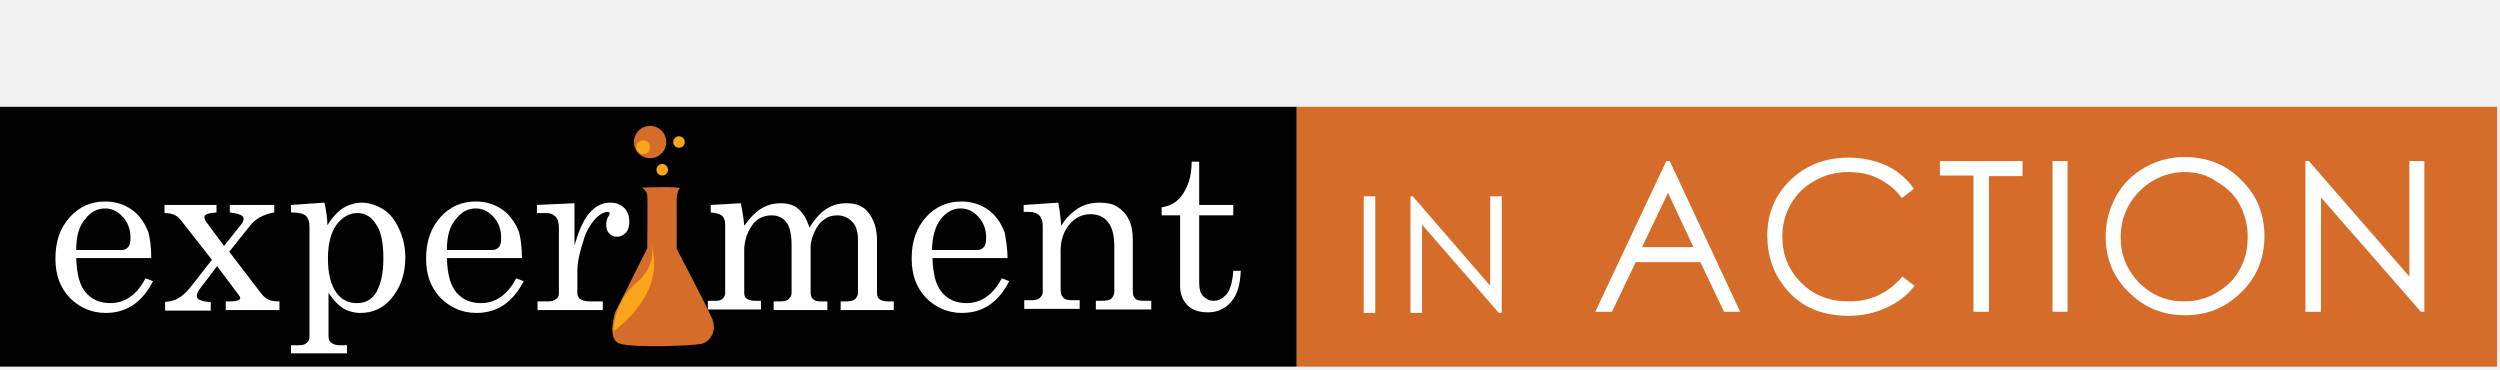
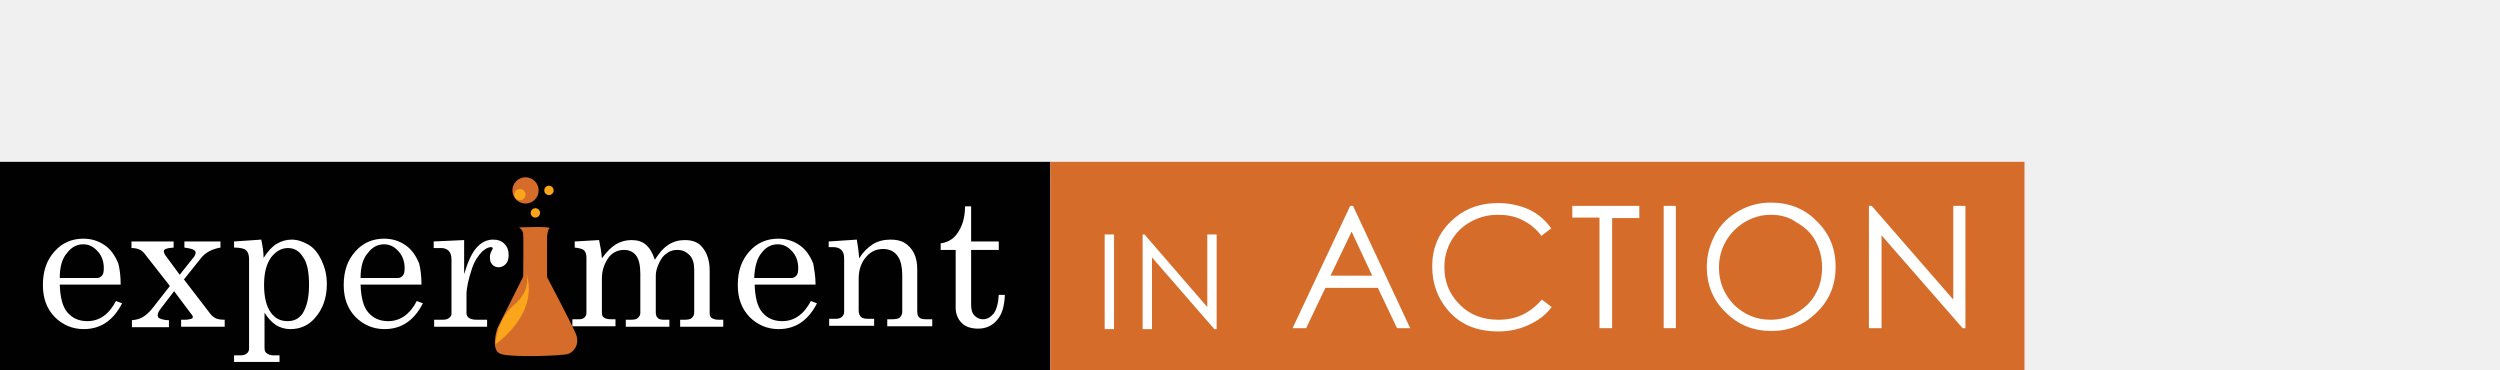
- <svg xmlns="http://www.w3.org/2000/svg" version="1.1" x="0px" y="0px" width="433px" height="64px" viewBox="0 -18.5 433 64" enable-background="new 0 -18.5 433 64" xml:space="preserve">
-   <defs>
+ <svg xmlns="http://www.w3.org/2000/svg" version="1.1" x="0px" y="0px" width="433px" height="64px" viewBox="0 -3.5 433 64" enable-background="new 0 -3.5 433 64" xml:space="preserve" id="svg3225">
+   <defs id="defs3227">
</defs>
-   <rect fill="#010101" width="224.6" height="45" />
-   <path fill="#FFFFFF" d="M26.2,26.2h-13c0.1,2.8,0.6,4.7,1.6,5.9c1.1,1.3,2.5,1.9,4.3,1.9c2.5,0,4.6-1.4,6.1-4.3l1.3,0.5  c-1.9,3.7-4.6,5.5-8.2,5.5c-2.4,0-4.5-0.9-6.2-2.6c-1.7-1.8-2.5-4-2.5-6.8c0-3,0.8-5.3,2.5-7.2c1.6-1.8,3.7-2.7,6.1-2.7  c1.8,0,3.3,0.5,4.6,1.4c1.3,0.9,2.2,2.2,2.9,3.9C26,22.9,26.2,24.4,26.2,26.2z M13.2,24.8h7.9c0.5,0,0.8-0.2,1.1-0.5  c0.3-0.3,0.4-0.9,0.4-1.6c0-1.4-0.4-2.6-1.3-3.6c-0.9-1-1.9-1.5-3.1-1.5c-1.3,0-2.5,0.6-3.4,1.8C13.7,20.6,13.2,22.4,13.2,24.8z" />
-   <path fill="#FFFFFF" d="M28.7,17h8.8v1.3c-1.4,0.1-2.1,0.3-2.1,0.8c0,0.2,0.1,0.5,0.3,0.8l3.1,4.2l3.1-3.9c0.2-0.3,0.3-0.6,0.3-0.8  c0-0.6-0.8-0.9-2.4-1.1V17h7.7v1.3c-1.8,0.3-3.3,1.1-4.2,2.3l-3.6,4.5l5.6,7.3c0.4,0.5,0.8,0.8,1.2,1c0.4,0.2,1.1,0.3,1.9,0.3v1.5  h-9.3v-1.5h0.7c0.7,0,1.2-0.1,1.5-0.2c0.2-0.1,0.3-0.2,0.3-0.4c0-0.1-0.1-0.4-0.4-0.7l-3.6-4.8l-2.9,3.8c-0.4,0.5-0.6,1-0.6,1.3  c0,0.3,0.1,0.6,0.4,0.7c0.4,0.2,1.1,0.4,2,0.4v1.5h-7.9v-1.5c1-0.1,1.7-0.3,2.2-0.6c0.9-0.5,1.6-1.2,2.3-2.1l3.6-4.6l-5.4-6.9  c-0.6-0.8-1.5-1.2-2.8-1.2V17z" />
-   <path fill="#FFFFFF" d="M56.2,16.6c0.3,1.4,0.5,2.7,0.5,3.9c0.9-1.4,1.8-2.4,2.8-3c1-0.6,2.1-0.9,3.2-0.9c1.2,0,2.4,0.4,3.6,1.1  s2.1,1.9,2.8,3.4c0.7,1.5,1.1,3.1,1.1,5c0,3-0.9,5.4-2.6,7.3c-1.4,1.6-3.2,2.3-5.2,2.3c-1.1,0-2.2-0.3-3.1-0.9s-1.7-1.5-2.4-2.6v7.4  c0,0.6,0.1,1,0.4,1.2c0.4,0.3,0.8,0.5,1.5,0.5h1.3v1.4h-9.7v-1.4h1.3c0.6,0,1.1-0.1,1.4-0.4c0.3-0.2,0.5-0.6,0.5-1V20.8  c0-0.9-0.2-1.5-0.6-1.9c-0.4-0.4-1.3-0.6-2.6-0.6V17L56.2,16.6z M61.9,18.4c-1.4,0-2.6,0.7-3.6,2c-1,1.4-1.5,3.3-1.5,5.9  c0,2.6,0.5,4.5,1.4,5.8s2.1,1.9,3.6,1.9c1.4,0,2.4-0.5,3.2-1.6c0.9-1.4,1.4-3.4,1.4-6.1c0-2.8-0.4-4.8-1.3-6  C64.3,19,63.2,18.4,61.9,18.4z" />
-   <path fill="#FFFFFF" d="M90.4,26.2h-13c0.1,2.8,0.6,4.7,1.6,5.9c1.1,1.3,2.5,1.9,4.3,1.9c2.5,0,4.6-1.4,6.1-4.3l1.3,0.5  c-1.9,3.7-4.6,5.5-8.2,5.5c-2.4,0-4.5-0.9-6.2-2.6c-1.7-1.8-2.5-4-2.5-6.8c0-3,0.8-5.3,2.5-7.2c1.6-1.8,3.7-2.7,6.1-2.7  c1.8,0,3.3,0.5,4.6,1.4c1.3,0.9,2.2,2.2,2.9,3.9C90.2,22.9,90.4,24.4,90.4,26.2z M77.4,24.8h7.9c0.5,0,0.8-0.2,1.1-0.5  c0.3-0.3,0.4-0.9,0.4-1.6c0-1.4-0.4-2.6-1.3-3.6c-0.9-1-1.9-1.5-3.1-1.5c-1.3,0-2.5,0.6-3.4,1.8C77.9,20.6,77.4,22.4,77.4,24.8z" />
-   <path fill="#FFFFFF" d="M92.9,17l6.6-0.3V24c0.7-2.4,1.5-4.3,2.5-5.5s2.2-1.9,3.7-1.9c1,0,1.8,0.3,2.4,0.9c0.6,0.6,0.9,1.4,0.9,2.4  c0,0.8-0.2,1.5-0.6,1.9s-0.9,0.7-1.5,0.7c-0.6,0-1.1-0.2-1.4-0.6c-0.4-0.4-0.5-0.9-0.5-1.6c0-0.4,0.1-0.8,0.3-1.2  c0.2-0.3,0.3-0.5,0.3-0.6c0-0.2-0.1-0.3-0.4-0.3c-0.5,0-1.1,0.3-1.8,0.9c-0.9,0.9-1.7,2.1-2.2,3.6c-0.8,2.4-1.2,4.2-1.2,5.7v3.9  c0,0.4,0.2,0.8,0.5,1c0.3,0.2,0.8,0.4,1.6,0.4h2.3v1.5H93.1v-1.5h1.8c0.6,0,1.1-0.1,1.4-0.4c0.3-0.2,0.5-0.5,0.5-0.9V20.9  c0-0.9-0.2-1.5-0.6-1.9c-0.4-0.4-0.9-0.6-1.6-0.6h-1.6V17z" />
-   <path fill="#FFFFFF" d="M123.1,17l5.2-0.3c0.3,1.4,0.5,2.6,0.6,3.9c1-1.4,2-2.4,3-3c1-0.6,2.1-0.9,3.3-0.9c1.3,0,2.3,0.3,3.1,1  c0.8,0.7,1.4,1.7,1.9,3.2c0.9-1.4,1.8-2.5,2.9-3.2s2.2-1,3.5-1c1.7,0,2.9,0.5,3.7,1.5c1.1,1.3,1.6,3,1.6,5v9c0,0.5,0.1,0.9,0.4,1.1  c0.4,0.3,0.9,0.4,1.6,0.4h0.9v1.5h-9.2v-1.5h0.9c0.8,0,1.3-0.1,1.6-0.4c0.3-0.3,0.5-0.6,0.5-1.2v-9.1c0-1.3-0.3-2.4-1-3.1  c-0.7-0.7-1.5-1.1-2.6-1.1c-0.8,0-1.6,0.2-2.2,0.7c-0.7,0.4-1.2,1.1-1.6,1.9c-0.6,1.2-0.8,2.1-0.8,2.9v7.8c0,0.5,0.1,0.9,0.4,1.2  c0.3,0.3,0.7,0.4,1.3,0.4h1.2v1.5h-9.3v-1.5h1.1c0.7,0,1.2-0.1,1.5-0.4c0.3-0.3,0.5-0.6,0.5-1v-8.4c0-1.8-0.3-3.1-0.9-3.9  c-0.6-0.8-1.5-1.2-2.5-1.2c-1.4,0-2.4,0.5-3.2,1.4c-1,1.3-1.6,2.9-1.6,4.6v7.3c0,0.6,0.1,0.9,0.4,1.1c0.4,0.3,0.9,0.4,1.6,0.4h0.9  v1.5h-9.2v-1.5h1.4c0.5,0,0.9-0.1,1.2-0.4c0.3-0.3,0.4-0.6,0.4-1V20.4c0-0.7-0.2-1.2-0.5-1.5c-0.3-0.3-1-0.5-2-0.6V17z" />
-   <path fill="#FFFFFF" d="M174.5,26.2h-13c0.1,2.8,0.6,4.7,1.6,5.9c1.1,1.3,2.5,1.9,4.3,1.9c2.5,0,4.6-1.4,6.1-4.3l1.3,0.5  c-1.9,3.7-4.6,5.5-8.2,5.5c-2.4,0-4.5-0.9-6.2-2.6c-1.7-1.8-2.5-4-2.5-6.8c0-3,0.8-5.3,2.5-7.2c1.6-1.8,3.7-2.7,6.1-2.7  c1.8,0,3.3,0.5,4.6,1.4c1.3,0.9,2.2,2.2,2.9,3.9C174.2,22.9,174.5,24.4,174.5,26.2z M161.4,24.8h7.9c0.5,0,0.8-0.2,1.1-0.5  c0.3-0.3,0.4-0.9,0.4-1.6c0-1.4-0.4-2.6-1.3-3.6c-0.9-1-1.9-1.5-3.1-1.5c-1.3,0-2.5,0.6-3.4,1.8C162,20.6,161.5,22.4,161.4,24.8z" />
-   <path fill="#FFFFFF" d="M177.3,17l6-0.4c0.2,1.1,0.4,2.5,0.5,4c0.8-1.3,1.8-2.3,2.9-3s2.4-1,3.8-1c1.2,0,2.2,0.2,3,0.7  c0.8,0.5,1.5,1.2,2,2.2c0.5,1,0.7,2.2,0.7,3.4v8.9c0,0.7,0.1,1.1,0.4,1.4c0.3,0.3,0.8,0.4,1.5,0.4h1.3v1.5h-9.6v-1.5h0.9  c0.9,0,1.5-0.1,1.8-0.4c0.3-0.3,0.5-0.7,0.5-1.2v-7.8c0-1.7-0.3-3-0.8-3.8c-0.7-1.2-1.8-1.8-3.3-1.8c-1.5,0-2.7,0.6-3.7,1.8  c-1,1.2-1.5,2.7-1.5,4.6v6.7c0,0.7,0.2,1.1,0.5,1.4c0.3,0.3,0.8,0.4,1.5,0.4h1.3v1.5h-9.6v-1.5h1.3c0.6,0,1.1-0.1,1.4-0.4  c0.3-0.3,0.5-0.6,0.5-1V20.6c0-0.8-0.2-1.4-0.6-1.8c-0.4-0.4-1-0.6-1.8-0.6h-0.9V17z" />
-   <path fill="#FFFFFF" d="M206.4,9.5h1.3V17h5.9v1.8h-5.9v11.7c0,1,0.2,1.8,0.7,2.3c0.5,0.5,1.1,0.8,1.8,0.8c0.9,0,1.6-0.4,2.3-1.2  c0.6-0.8,1-2.2,1.1-4h1.3c-0.1,2.4-0.6,4.2-1.7,5.4c-1,1.2-2.4,1.8-4,1.8c-1.5,0-2.7-0.4-3.5-1.2c-0.8-0.8-1.3-1.9-1.3-3.2V18.8  h-3.2v-1.4c1.4-0.2,2.5-0.8,3.3-1.8C205.7,14.1,206.4,12.1,206.4,9.5z" />
-   <path fill="#D66C29" d="M111.2,14c0,0,0.8,0.5,0.9,1.3c0.1,0.7,0,9.2,0,9.2l-5.5,11c0,0-1.6,4.7,0.7,5.5s13.2,0.4,14.4,0  c1.2-0.4,2.6-2.1,1.6-4.4c-1-2.3-6.1-12-6.1-12v-8.6c0,0,0.1-1.5,0.5-1.8C118.3,13.7,111.2,14,111.2,14z" />
-   <path fill="#FAA51A" d="M106.2,38.9c0,0,0.1-5.1,4-8.4c3.9-3.3,2.5-6.7,2.5-6.7s1.6,3.3-0.4,7.9C110.2,36.3,106.2,38.9,106.2,38.9z" />
-   <circle fill="#FAA51A" cx="117.6" cy="6.1" r="1" />
-   <circle fill="#D66C29" cx="112.6" cy="6.1" r="2.8" />
-   <circle fill="#FAA51A" cx="111.4" cy="7" r="1.2" />
-   <circle fill="#FAA51A" cx="114.7" cy="10.9" r="1" />
-   <rect x="224.6" fill="#D66C29" width="207.9" height="45" />
-   <path fill="#FFFFFF" d="M236.2,15.5h2v20.2h-2V15.5z" />
-   <path fill="#FFFFFF" d="M244.3,35.7V15.5h0.4l13.4,15.5V15.5h2v20.2h-0.5l-13.3-15.3v15.3H244.3z" />
-   <path fill="#FFFFFF" d="M289.2,9.4l12.2,26.1h-2.8l-4.1-8.6h-11.2l-4.1,8.6h-2.9l12.3-26.1H289.2z M288.9,14.9l-4.5,9.4h8.9  L288.9,14.9z" />
-   <path fill="#FFFFFF" d="M331.5,14.2l-2.1,1.6c-1.1-1.5-2.5-2.6-4.1-3.4c-1.6-0.8-3.3-1.1-5.2-1.1c-2.1,0-4,0.5-5.8,1.5  c-1.8,1-3.1,2.3-4.1,4c-1,1.7-1.5,3.6-1.5,5.7c0,3.2,1.1,5.8,3.3,8s4.9,3.2,8.3,3.2c3.7,0,6.7-1.4,9.2-4.3l2.1,1.6  c-1.3,1.7-2.9,2.9-4.9,3.8c-1.9,0.9-4.1,1.4-6.5,1.4c-4.6,0-8.2-1.5-10.8-4.6c-2.2-2.6-3.3-5.7-3.3-9.3c0-3.8,1.3-7,4-9.6  c2.7-2.6,6-3.9,10.1-3.9c2.4,0,4.6,0.5,6.6,1.4C328.7,11.1,330.3,12.5,331.5,14.2z" />
-   <path fill="#FFFFFF" d="M336,11.9V9.4h14.3v2.6h-5.8v23.5h-2.7V11.9H336z" />
-   <path fill="#FFFFFF" d="M355.5,9.4h2.6v26.1h-2.6V9.4z" />
-   <path fill="#FFFFFF" d="M378.3,8.7c4,0,7.3,1.3,9.9,4c2.7,2.6,4,5.9,4,9.7c0,3.8-1.3,7.1-4,9.7c-2.7,2.7-5.9,4-9.7,4  c-3.9,0-7.1-1.3-9.8-4c-2.7-2.6-4-5.9-4-9.6c0-2.5,0.6-4.8,1.8-7s2.9-3.8,5-5C373.6,9.3,375.9,8.7,378.3,8.7z M378.4,11.3  c-1.9,0-3.8,0.5-5.5,1.5c-1.7,1-3.1,2.4-4.1,4.1c-1,1.7-1.5,3.6-1.5,5.7c0,3.1,1.1,5.7,3.2,7.9c2.2,2.1,4.7,3.2,7.8,3.2  c2,0,3.9-0.5,5.6-1.5c1.7-1,3.1-2.3,4-4c1-1.7,1.4-3.6,1.4-5.7c0-2.1-0.5-3.9-1.4-5.6s-2.3-3-4.1-4  C382.3,11.8,380.4,11.3,378.4,11.3z" />
-   <path fill="#FFFFFF" d="M399.3,35.5V9.4h0.6l17.4,20v-20h2.6v26.1h-0.6L402,15.7v19.8H399.3z" />
+   <g id="g6240" transform="matrix(0.811565,0,0,0.811565,-0.3620263,24.52804)">
+     <g id="g6172">
+       <rect style="fill:#010101" y="0" x="0" width="224.6" height="45" id="rect6118" />
+       <path style="fill:#ffffff" d="m 26.2,26.2 h -13 c 0.1,2.8 0.6,4.7 1.6,5.9 1.1,1.3 2.5,1.9 4.3,1.9 2.5,0 4.6,-1.4 6.1,-4.3 l 1.3,0.5 c -1.9,3.7 -4.6,5.5 -8.2,5.5 -2.4,0 -4.5,-0.9 -6.2,-2.6 -1.7,-1.8 -2.5,-4 -2.5,-6.8 0,-3 0.8,-5.3 2.5,-7.2 1.6,-1.8 3.7,-2.7 6.1,-2.7 1.8,0 3.3,0.5 4.6,1.4 1.3,0.9 2.2,2.2 2.9,3.9 0.3,1.2 0.5,2.7 0.5,4.5 z m -13,-1.4 h 7.9 c 0.5,0 0.8,-0.2 1.1,-0.5 0.3,-0.3 0.4,-0.9 0.4,-1.6 0,-1.4 -0.4,-2.6 -1.3,-3.6 -0.9,-1 -1.9,-1.5 -3.1,-1.5 -1.3,0 -2.5,0.6 -3.4,1.8 -1.1,1.2 -1.6,3 -1.6,5.4 z" id="path6120" />
+       <path style="fill:#ffffff" d="m 28.7,17 h 8.8 v 1.3 c -1.4,0.1 -2.1,0.3 -2.1,0.8 0,0.2 0.1,0.5 0.3,0.8 l 3.1,4.2 3.1,-3.9 c 0.2,-0.3 0.3,-0.6 0.3,-0.8 0,-0.6 -0.8,-0.9 -2.4,-1.1 V 17 h 7.7 v 1.3 c -1.8,0.3 -3.3,1.1 -4.2,2.3 l -3.6,4.5 5.6,7.3 c 0.4,0.5 0.8,0.8 1.2,1 0.4,0.2 1.1,0.3 1.9,0.3 v 1.5 h -9.3 v -1.5 h 0.7 c 0.7,0 1.2,-0.1 1.5,-0.2 0.2,-0.1 0.3,-0.2 0.3,-0.4 0,-0.1 -0.1,-0.4 -0.4,-0.7 l -3.6,-4.8 -2.9,3.8 c -0.4,0.5 -0.6,1 -0.6,1.3 0,0.3 0.1,0.6 0.4,0.7 0.4,0.2 1.1,0.4 2,0.4 v 1.5 h -7.9 v -1.5 c 1,-0.1 1.7,-0.3 2.2,-0.6 0.9,-0.5 1.6,-1.2 2.3,-2.1 l 3.6,-4.6 -5.4,-6.9 C 30.7,18.8 29.8,18.4 28.5,18.4 V 17 z" id="path6122" />
+       <path style="fill:#ffffff" d="m 56.2,16.6 c 0.3,1.4 0.5,2.7 0.5,3.9 0.9,-1.4 1.8,-2.4 2.8,-3 1,-0.6 2.1,-0.9 3.2,-0.9 1.2,0 2.4,0.4 3.6,1.1 1.2,0.7 2.1,1.9 2.8,3.4 0.7,1.5 1.1,3.1 1.1,5 0,3 -0.9,5.4 -2.6,7.3 -1.4,1.6 -3.2,2.3 -5.2,2.3 -1.1,0 -2.2,-0.3 -3.1,-0.9 -0.9,-0.6 -1.7,-1.5 -2.4,-2.6 v 7.4 c 0,0.6 0.1,1 0.4,1.2 0.4,0.3 0.8,0.5 1.5,0.5 h 1.3 v 1.4 h -9.7 v -1.4 h 1.3 c 0.6,0 1.1,-0.1 1.4,-0.4 0.3,-0.2 0.5,-0.6 0.5,-1 V 20.8 c 0,-0.9 -0.2,-1.5 -0.6,-1.9 -0.4,-0.4 -1.3,-0.6 -2.6,-0.6 V 17 l 5.8,-0.4 z m 5.7,1.8 c -1.4,0 -2.6,0.7 -3.6,2 -1,1.4 -1.5,3.3 -1.5,5.9 0,2.6 0.5,4.5 1.4,5.8 0.9,1.3 2.1,1.9 3.6,1.9 1.4,0 2.4,-0.5 3.2,-1.6 0.9,-1.4 1.4,-3.4 1.4,-6.1 0,-2.8 -0.4,-4.8 -1.3,-6 -0.8,-1.3 -1.9,-1.9 -3.2,-1.9 z" id="path6124" />
+       <path style="fill:#ffffff" d="m 90.4,26.2 h -13 c 0.1,2.8 0.6,4.7 1.6,5.9 1.1,1.3 2.5,1.9 4.3,1.9 2.5,0 4.6,-1.4 6.1,-4.3 l 1.3,0.5 c -1.9,3.7 -4.6,5.5 -8.2,5.5 -2.4,0 -4.5,-0.9 -6.2,-2.6 -1.7,-1.8 -2.5,-4 -2.5,-6.8 0,-3 0.8,-5.3 2.5,-7.2 1.6,-1.8 3.7,-2.7 6.1,-2.7 1.8,0 3.3,0.5 4.6,1.4 1.3,0.9 2.2,2.2 2.9,3.9 0.3,1.2 0.5,2.7 0.5,4.5 z m -13,-1.4 h 7.9 c 0.5,0 0.8,-0.2 1.1,-0.5 0.3,-0.3 0.4,-0.9 0.4,-1.6 0,-1.4 -0.4,-2.6 -1.3,-3.6 -0.9,-1 -1.9,-1.5 -3.1,-1.5 -1.3,0 -2.5,0.6 -3.4,1.8 -1.1,1.2 -1.6,3 -1.6,5.4 z" id="path6126" />
+       <path style="fill:#ffffff" d="m 92.9,17 6.6,-0.3 V 24 c 0.7,-2.4 1.5,-4.3 2.5,-5.5 1,-1.2 2.2,-1.9 3.7,-1.9 1,0 1.8,0.3 2.4,0.9 0.6,0.6 0.9,1.4 0.9,2.4 0,0.8 -0.2,1.5 -0.6,1.9 -0.4,0.4 -0.9,0.7 -1.5,0.7 -0.6,0 -1.1,-0.2 -1.4,-0.6 -0.4,-0.4 -0.5,-0.9 -0.5,-1.6 0,-0.4 0.1,-0.8 0.3,-1.2 0.2,-0.3 0.3,-0.5 0.3,-0.6 0,-0.2 -0.1,-0.3 -0.4,-0.3 -0.5,0 -1.1,0.3 -1.8,0.9 -0.9,0.9 -1.7,2.1 -2.2,3.6 -0.8,2.4 -1.2,4.2 -1.2,5.7 v 3.9 c 0,0.4 0.2,0.8 0.5,1 0.3,0.2 0.8,0.4 1.6,0.4 h 2.3 v 1.5 H 93.1 v -1.5 h 1.8 c 0.6,0 1.1,-0.1 1.4,-0.4 0.3,-0.2 0.5,-0.5 0.5,-0.9 V 20.9 C 96.8,20 96.6,19.4 96.2,19 95.8,18.6 95.3,18.4 94.6,18.4 H 93 V 17 z" id="path6128" />
+       <path style="fill:#ffffff" d="m 123.1,17 5.2,-0.3 c 0.3,1.4 0.5,2.6 0.6,3.9 1,-1.4 2,-2.4 3,-3 1,-0.6 2.1,-0.9 3.3,-0.9 1.3,0 2.3,0.3 3.1,1 0.8,0.7 1.4,1.7 1.9,3.2 0.9,-1.4 1.8,-2.5 2.9,-3.2 1.1,-0.7 2.2,-1 3.5,-1 1.7,0 2.9,0.5 3.7,1.5 1.1,1.3 1.6,3 1.6,5 v 9 c 0,0.5 0.1,0.9 0.4,1.1 0.4,0.3 0.9,0.4 1.6,0.4 h 0.9 v 1.5 h -9.2 v -1.5 h 0.9 c 0.8,0 1.3,-0.1 1.6,-0.4 0.3,-0.3 0.5,-0.6 0.5,-1.2 V 23 c 0,-1.3 -0.3,-2.4 -1,-3.1 -0.7,-0.7 -1.5,-1.1 -2.6,-1.1 -0.8,0 -1.6,0.2 -2.2,0.7 -0.7,0.4 -1.2,1.1 -1.6,1.9 -0.6,1.2 -0.8,2.1 -0.8,2.9 v 7.8 c 0,0.5 0.1,0.9 0.4,1.2 0.3,0.3 0.7,0.4 1.3,0.4 h 1.2 v 1.5 H 134 v -1.5 h 1.1 c 0.7,0 1.2,-0.1 1.5,-0.4 0.3,-0.3 0.5,-0.6 0.5,-1 v -8.4 c 0,-1.8 -0.3,-3.1 -0.9,-3.9 -0.6,-0.8 -1.5,-1.2 -2.5,-1.2 -1.4,0 -2.4,0.5 -3.2,1.4 -1,1.3 -1.6,2.9 -1.6,4.6 v 7.3 c 0,0.6 0.1,0.9 0.4,1.1 0.4,0.3 0.9,0.4 1.6,0.4 h 0.9 v 1.5 h -9.2 v -1.5 h 1.4 c 0.5,0 0.9,-0.1 1.2,-0.4 0.3,-0.3 0.4,-0.6 0.4,-1 V 20.4 c 0,-0.7 -0.2,-1.2 -0.5,-1.5 -0.3,-0.3 -1,-0.5 -2,-0.6 V 17 z" id="path6130" />
+       <path style="fill:#ffffff" d="m 174.5,26.2 h -13 c 0.1,2.8 0.6,4.7 1.6,5.9 1.1,1.3 2.5,1.9 4.3,1.9 2.5,0 4.6,-1.4 6.1,-4.3 l 1.3,0.5 c -1.9,3.7 -4.6,5.5 -8.2,5.5 -2.4,0 -4.5,-0.9 -6.2,-2.6 -1.7,-1.8 -2.5,-4 -2.5,-6.8 0,-3 0.8,-5.3 2.5,-7.2 1.6,-1.8 3.7,-2.7 6.1,-2.7 1.8,0 3.3,0.5 4.6,1.4 1.3,0.9 2.2,2.2 2.9,3.9 0.2,1.2 0.5,2.7 0.5,4.5 z m -13.1,-1.4 h 7.9 c 0.5,0 0.8,-0.2 1.1,-0.5 0.3,-0.3 0.4,-0.9 0.4,-1.6 0,-1.4 -0.4,-2.6 -1.3,-3.6 -0.9,-1 -1.9,-1.5 -3.1,-1.5 -1.3,0 -2.5,0.6 -3.4,1.8 -1,1.2 -1.5,3 -1.6,5.4 z" id="path6132" />
+       <path style="fill:#ffffff" d="m 177.3,17 6,-0.4 c 0.2,1.1 0.4,2.5 0.5,4 0.8,-1.3 1.8,-2.3 2.9,-3 1.1,-0.7 2.4,-1 3.8,-1 1.2,0 2.2,0.2 3,0.7 0.8,0.5 1.5,1.2 2,2.2 0.5,1 0.7,2.2 0.7,3.4 v 8.9 c 0,0.7 0.1,1.1 0.4,1.4 0.3,0.3 0.8,0.4 1.5,0.4 h 1.3 v 1.5 h -9.6 v -1.5 h 0.9 c 0.9,0 1.5,-0.1 1.8,-0.4 0.3,-0.3 0.5,-0.7 0.5,-1.2 v -7.8 c 0,-1.7 -0.3,-3 -0.8,-3.8 -0.7,-1.2 -1.8,-1.8 -3.3,-1.8 -1.5,0 -2.7,0.6 -3.7,1.8 -1,1.2 -1.5,2.7 -1.5,4.6 v 6.7 c 0,0.7 0.2,1.1 0.5,1.4 0.3,0.3 0.8,0.4 1.5,0.4 H 187 V 35 h -9.6 v -1.5 h 1.3 c 0.6,0 1.1,-0.1 1.4,-0.4 0.3,-0.3 0.5,-0.6 0.5,-1 V 20.6 c 0,-0.8 -0.2,-1.4 -0.6,-1.8 -0.4,-0.4 -1,-0.6 -1.8,-0.6 h -0.9 V 17 z" id="path6134" />
+       <path style="fill:#ffffff" d="m 206.4,9.5 h 1.3 V 17 h 5.9 v 1.8 h -5.9 v 11.7 c 0,1 0.2,1.8 0.7,2.3 0.5,0.5 1.1,0.8 1.8,0.8 0.9,0 1.6,-0.4 2.3,-1.2 0.6,-0.8 1,-2.2 1.1,-4 h 1.3 c -0.1,2.4 -0.6,4.2 -1.7,5.4 -1,1.2 -2.4,1.8 -4,1.8 -1.5,0 -2.7,-0.4 -3.5,-1.2 -0.8,-0.8 -1.3,-1.9 -1.3,-3.2 V 18.8 h -3.2 v -1.4 c 1.4,-0.2 2.5,-0.8 3.3,-1.8 1.2,-1.5 1.9,-3.5 1.9,-6.1 z" id="path6136" />
+       <path style="fill:#d66c29" d="m 111.2,14 c 0,0 0.8,0.5 0.9,1.3 0.1,0.7 0,9.2 0,9.2 l -5.5,11 c 0,0 -1.6,4.7 0.7,5.5 2.3,0.8 13.2,0.4 14.4,0 1.2,-0.4 2.6,-2.1 1.6,-4.4 -1,-2.3 -6.1,-12 -6.1,-12 V 16 c 0,0 0.1,-1.5 0.5,-1.8 0.6,-0.5 -6.5,-0.2 -6.5,-0.2 z" id="path6138" />
+       <path style="fill:#faa51a" d="m 106.2,38.9 c 0,0 0.1,-5.1 4,-8.4 3.9,-3.3 2.5,-6.7 2.5,-6.7 0,0 1.6,3.3 -0.4,7.9 -2.1,4.6 -6.1,7.2 -6.1,7.2 z" id="path6140" />
+       <circle style="fill:#faa51a" d="m 118.6,6.1 c 0,0.552 -0.448,1 -1,1 -0.552,0 -1,-0.448 -1,-1 0,-0.552 0.448,-1 1,-1 0.552,0 1,0.448 1,1 z" cx="117.6" cy="6.1" r="1" id="circle6142" />
+       <circle style="fill:#d66c29" d="m 115.4,6.1 c 0,1.546 -1.254,2.8 -2.8,2.8 -1.546,0 -2.8,-1.254 -2.8,-2.8 C 109.8,4.554 111.054,3.3 112.6,3.3 c 1.546,0 2.8,1.254 2.8,2.8 z" cx="112.6" cy="6.1" r="2.8" id="circle6144" />
+       <circle style="fill:#faa51a" d="m 112.6,7 c 0,0.663 -0.537,1.2 -1.2,1.2 -0.663,0 -1.2,-0.537 -1.2,-1.2 0,-0.663 0.537,-1.2 1.2,-1.2 0.663,0 1.2,0.537 1.2,1.2 z" cx="111.4" cy="7" r="1.2" id="circle6146" />
+       <circle style="fill:#faa51a" d="m 115.7,10.9 c 0,0.552 -0.448,1 -1,1 -0.552,0 -1,-0.448 -1,-1 0,-0.552 0.448,-1 1,-1 0.552,0 1,0.448 1,1 z" cx="114.7" cy="10.9" r="1" id="circle6148" />
+       <rect style="fill:#d66c29" y="0" x="224.6" width="207.9" height="45" id="rect6150" />
+       <path style="fill:#ffffff" d="m 236.2,15.5 h 2 v 20.2 h -2 V 15.5 z" id="path6152" />
+       <path style="fill:#ffffff" d="M 244.3,35.7 V 15.5 h 0.4 L 258.1,31 V 15.5 h 2 v 20.2 h -0.5 L 246.3,20.4 v 15.3 h -2 z" id="path6154" />
+       <path style="fill:#ffffff" d="m 289.2,9.4 12.2,26.1 h -2.8 l -4.1,-8.6 h -11.2 l -4.1,8.6 h -2.9 L 288.6,9.4 h 0.6 z m -0.3,5.5 -4.5,9.4 h 8.9 l -4.4,-9.4 z" id="path6156" />
+       <path style="fill:#ffffff" d="m 331.5,14.2 -2.1,1.6 c -1.1,-1.5 -2.5,-2.6 -4.1,-3.4 -1.6,-0.8 -3.3,-1.1 -5.2,-1.1 -2.1,0 -4,0.5 -5.8,1.5 -1.8,1 -3.1,2.3 -4.1,4 -1,1.7 -1.5,3.6 -1.5,5.7 0,3.2 1.1,5.8 3.3,8 2.2,2.2 4.9,3.2 8.3,3.2 3.7,0 6.7,-1.4 9.2,-4.3 l 2.1,1.6 c -1.3,1.7 -2.9,2.9 -4.9,3.8 -1.9,0.9 -4.1,1.4 -6.5,1.4 -4.6,0 -8.2,-1.5 -10.8,-4.6 -2.2,-2.6 -3.3,-5.7 -3.3,-9.3 0,-3.8 1.3,-7 4,-9.6 2.7,-2.6 6,-3.9 10.1,-3.9 2.4,0 4.6,0.5 6.6,1.4 1.9,0.9 3.5,2.3 4.7,4 z" id="path6158" />
+       <path style="fill:#ffffff" d="M 336,11.9 V 9.4 h 14.3 V 12 h -5.8 v 23.5 h -2.7 V 11.9 H 336 z" id="path6160" />
+       <path style="fill:#ffffff" d="m 355.5,9.4 h 2.6 v 26.1 h -2.6 V 9.4 z" id="path6162" />
+       <path style="fill:#ffffff" d="m 378.3,8.7 c 4,0 7.3,1.3 9.9,4 2.7,2.6 4,5.9 4,9.7 0,3.8 -1.3,7.1 -4,9.7 -2.7,2.7 -5.9,4 -9.7,4 -3.9,0 -7.1,-1.3 -9.8,-4 -2.7,-2.6 -4,-5.9 -4,-9.6 0,-2.5 0.6,-4.8 1.8,-7 1.2,-2.2 2.9,-3.8 5,-5 2.1,-1.2 4.4,-1.8 6.8,-1.8 z m 0.1,2.6 c -1.9,0 -3.8,0.5 -5.5,1.5 -1.7,1 -3.1,2.4 -4.1,4.1 -1,1.7 -1.5,3.6 -1.5,5.7 0,3.1 1.1,5.7 3.2,7.9 2.2,2.1 4.7,3.2 7.8,3.2 2,0 3.9,-0.5 5.6,-1.5 1.7,-1 3.1,-2.3 4,-4 1,-1.7 1.4,-3.6 1.4,-5.7 0,-2.1 -0.5,-3.9 -1.4,-5.6 -0.9,-1.7 -2.3,-3 -4.1,-4 -1.5,-1.1 -3.4,-1.6 -5.4,-1.6 z" id="path6164" />
+       <path style="fill:#ffffff" d="M 399.3,35.5 V 9.4 h 0.6 l 17.4,20 v -20 h 2.6 v 26.1 h -0.6 L 402,15.7 v 19.8 h -2.7 z" id="path6166" />
+     </g>
+   </g>
</svg>
